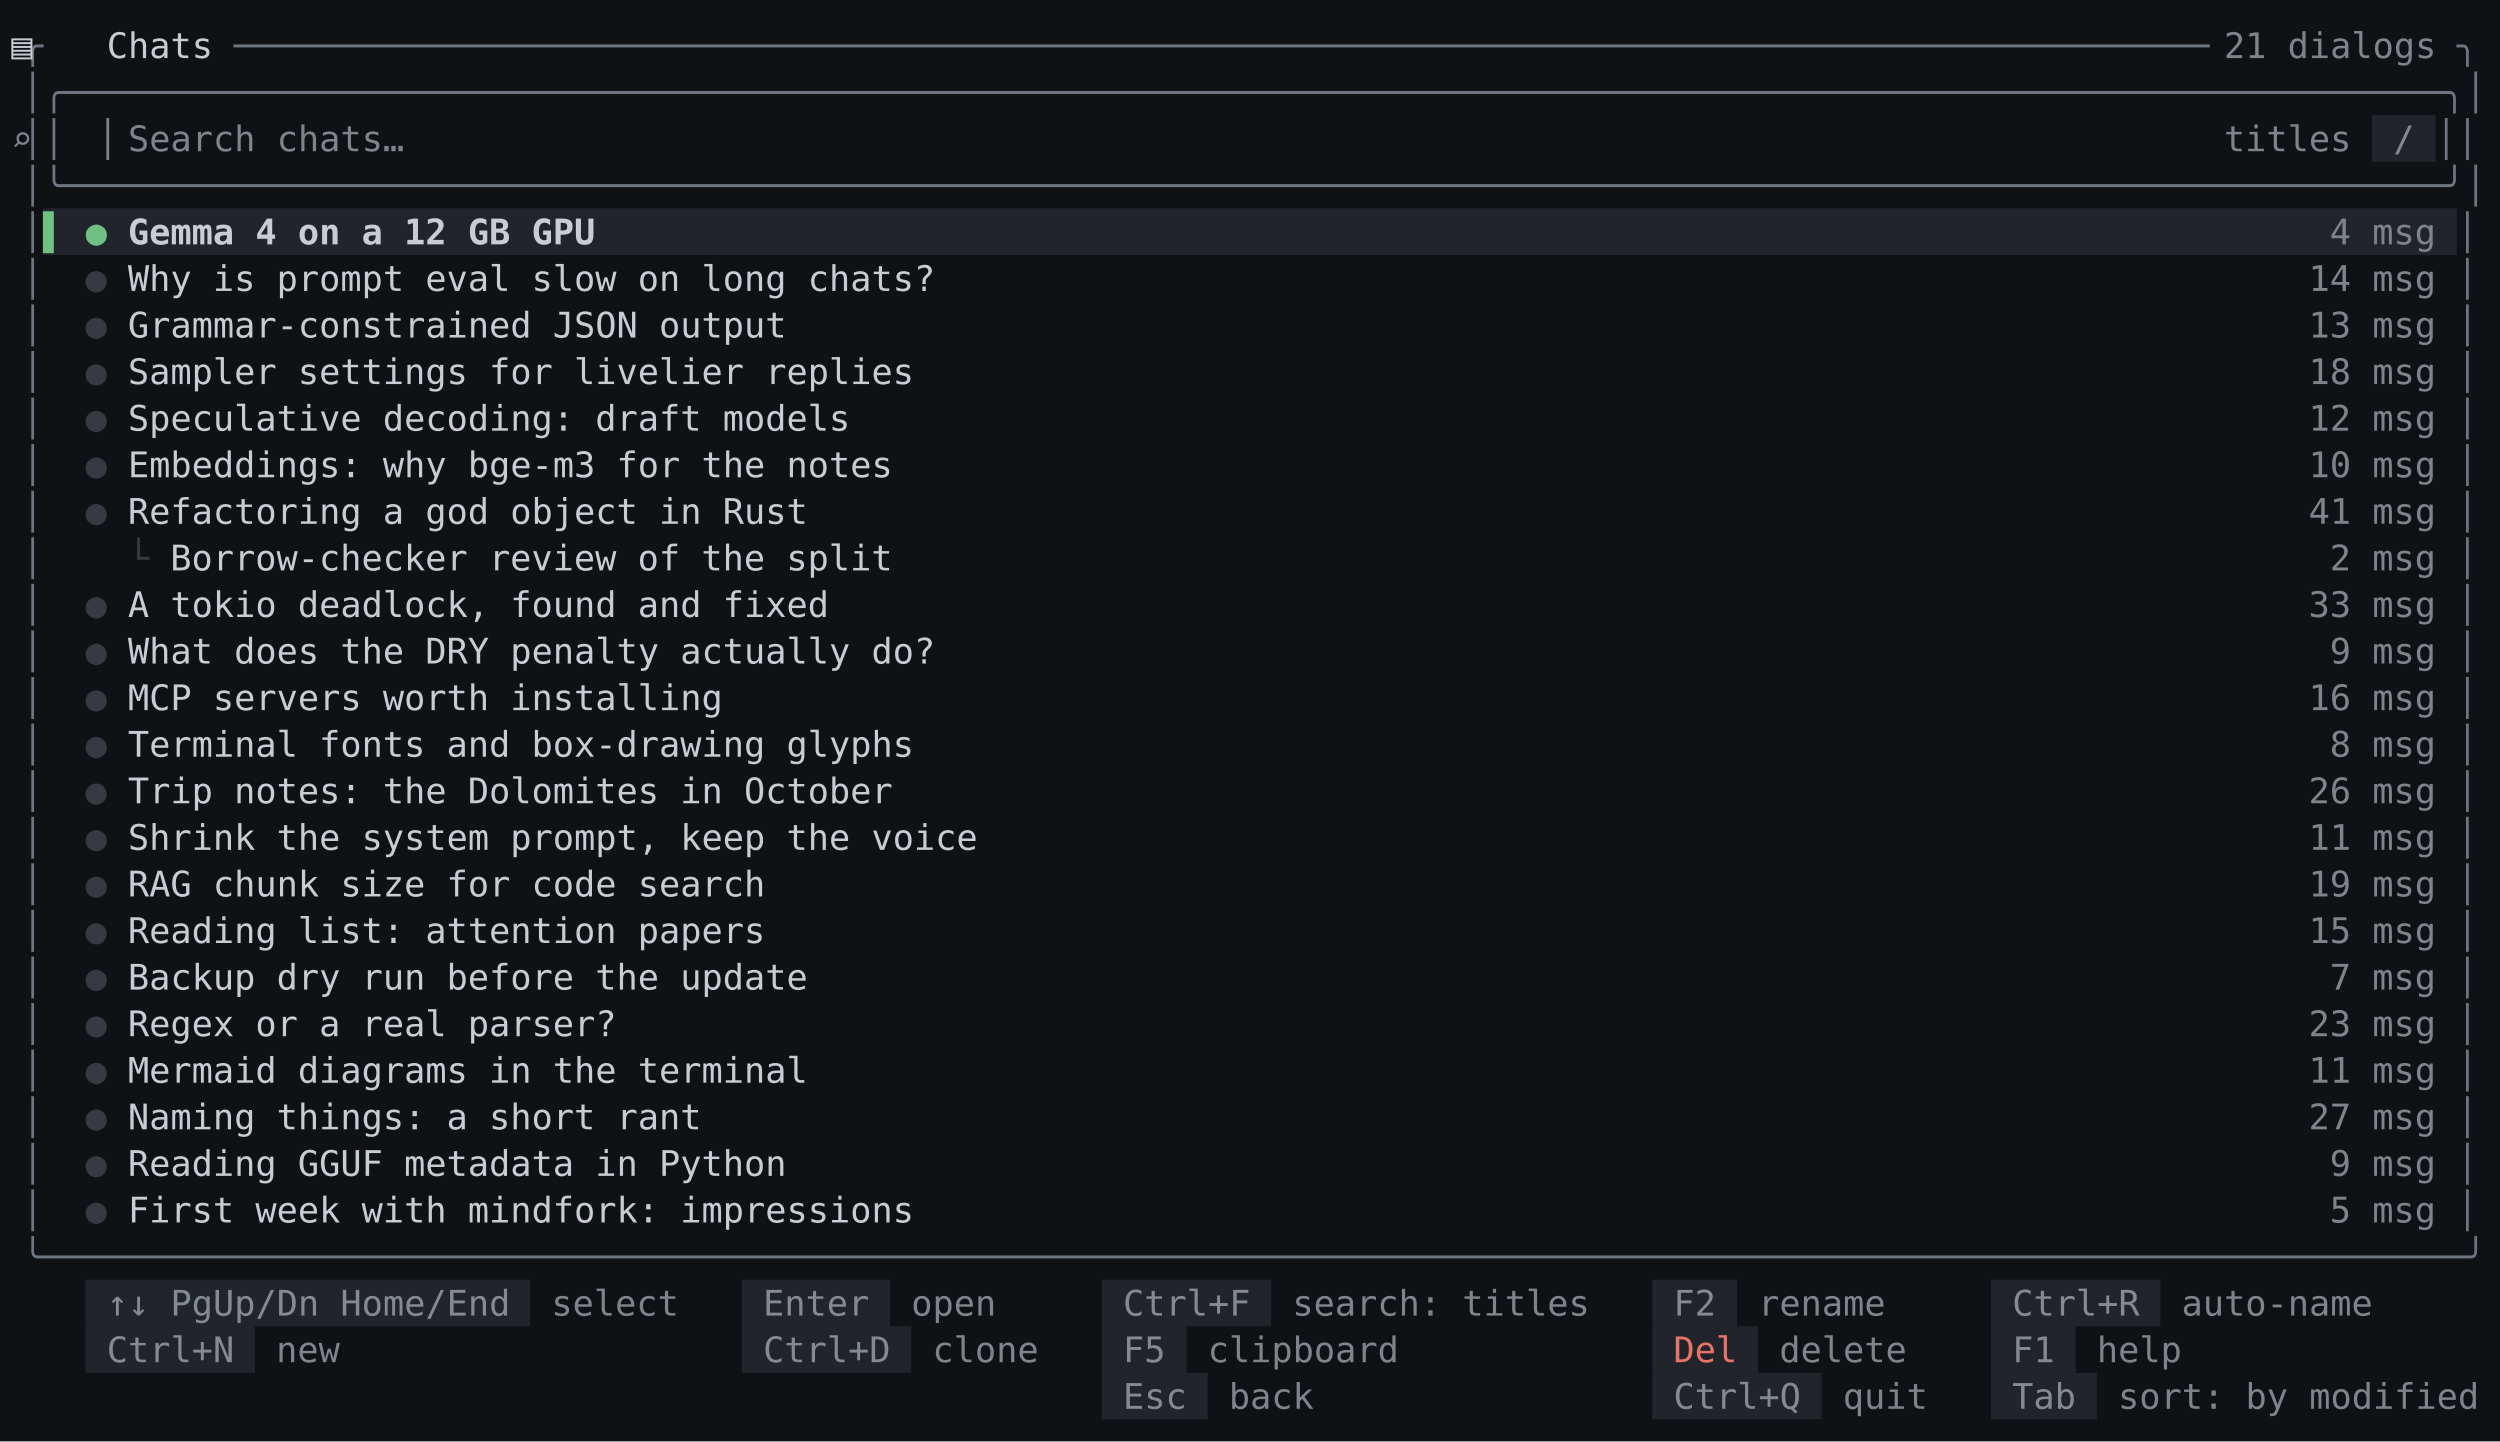
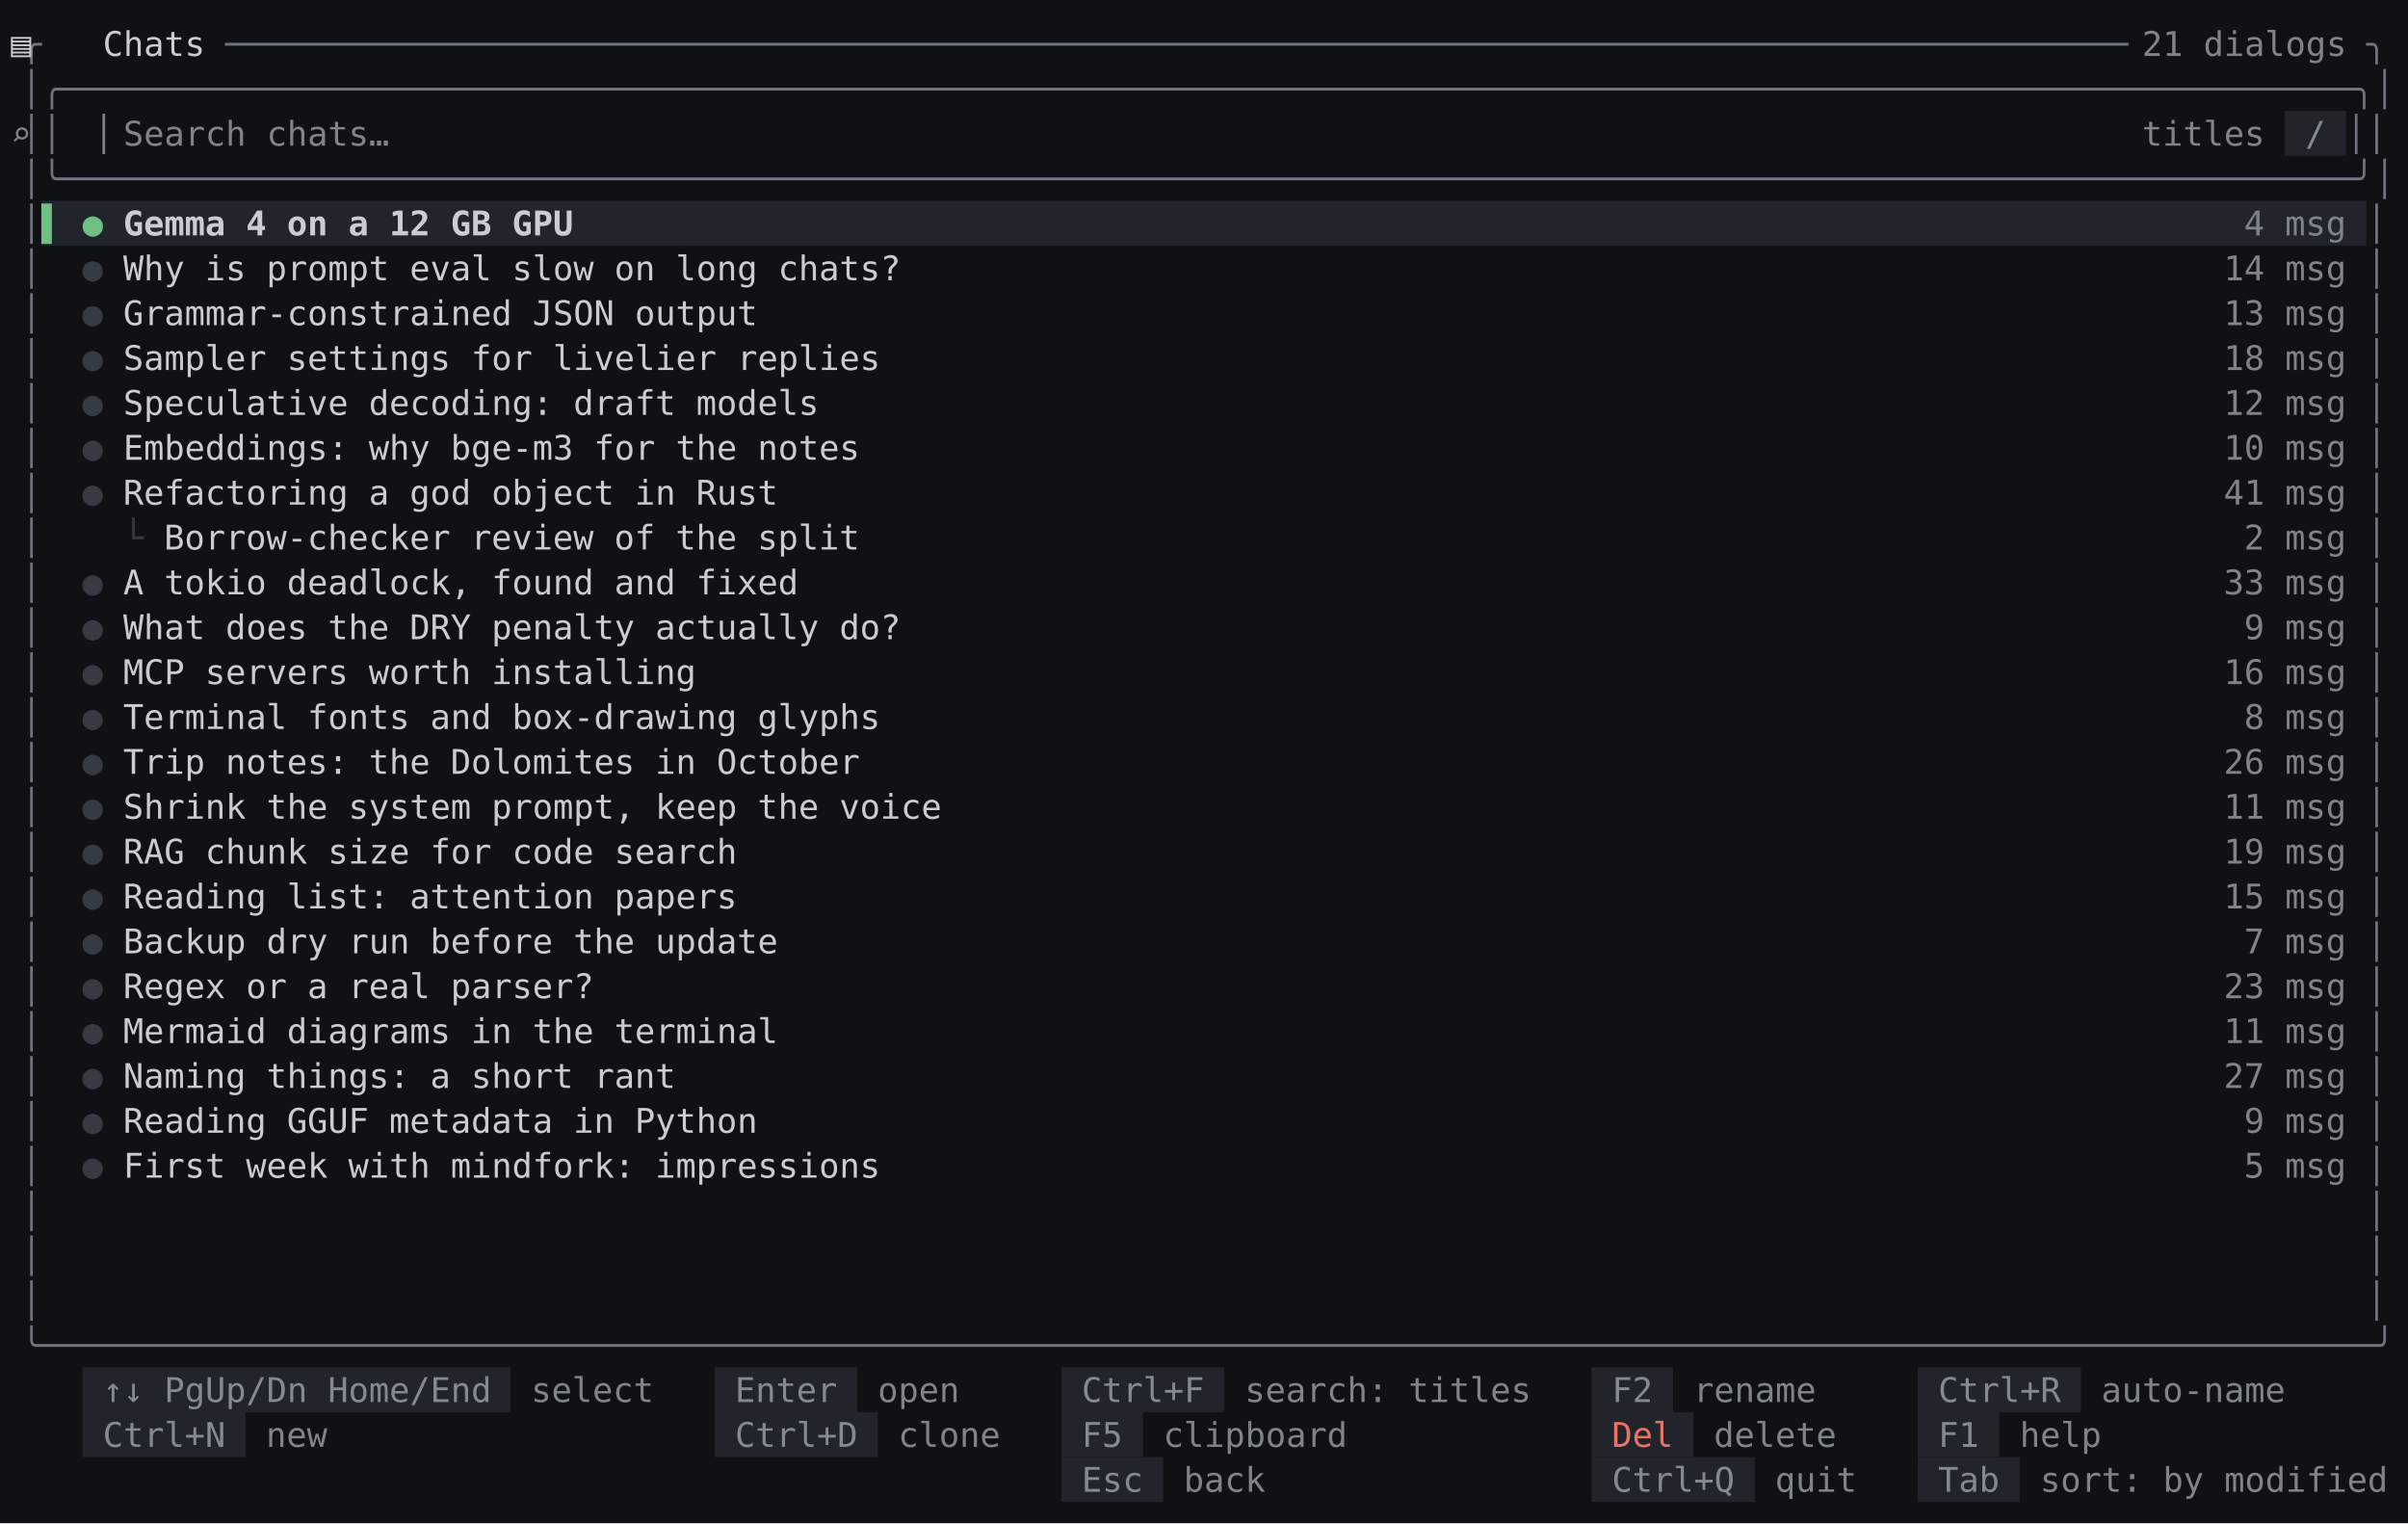
- <svg xmlns="http://www.w3.org/2000/svg" id="chat-list-dark-en" viewBox="0 0 1133.6 653.6" width="1133.6" height="653.6" role="img" aria-label="mindfork — the chat list screen, dark theme">
+ <svg xmlns="http://www.w3.org/2000/svg" id="chat-list-dark-en" viewBox="0 0 1133.6 716.96" width="1133.6" height="716.96" role="img" aria-label="mindfork — the chat list screen, dark theme">
  <style>
@font-face{font-family:'JetBrains Mono';src:url('/fonts/JetBrainsMono-Regular.woff2') format('woff2');font-weight:400;font-style:normal;font-display:swap}
@font-face{font-family:'JetBrains Mono';src:url('/fonts/JetBrainsMono-Bold.woff2') format('woff2');font-weight:700;font-style:normal;font-display:swap}
@font-face{font-family:'JetBrains Mono';src:url('/fonts/JetBrainsMono-Italic.woff2') format('woff2');font-weight:400;font-style:italic;font-display:swap}
#chat-list-dark-en text{font:16px 'JetBrains Mono',monospace;fill:#c9ccd2}#chat-list-dark-en .b{font-weight:700}#chat-list-dark-en .i{font-style:italic}#chat-list-dark-en .u{text-decoration:underline}#chat-list-dark-en .st{text-decoration:line-through}#chat-list-dark-en .u.st{text-decoration:underline line-through}
</style>
  <rect width="100%" height="100%" fill="#0f1115" />
  <text xml:space="preserve" y="26.32">
    <tspan x="10" fill="#6e7580">╭</tspan>
    <tspan x="34" text-anchor="middle">▤</tspan>
    <tspan x="48.4" textLength="57.6">Chats </tspan>
    <tspan x="106" textLength="892.8" fill="#6e7580">─────────────────────────────────────────────────────────────────────────────────────────────</tspan>
    <tspan x="1008.4" textLength="105.6" fill="#7e848b">21 dialogs </tspan>
    <tspan x="1114" fill="#6e7580">╮</tspan>
  </text>
  <text xml:space="preserve" y="47.44">
    <tspan x="10" textLength="1113.6" fill="#6e7580">│╭────────────────────────────────────────────────────────────────────────────────────────────────────────────────╮│</tspan>
  </text>
  <rect x="1075.6" y="52.24" width="28.8" height="21.12" fill="#21242a" />
  <text xml:space="preserve" y="68.56">
    <tspan x="10" textLength="19.2" fill="#6e7580">││</tspan>
    <tspan x="34" text-anchor="middle" fill="#7e848b">⌕</tspan>
    <tspan x="48.4" textLength="134.4" fill="#7e848b">▏Search chats…</tspan>
    <tspan x="1008.4" textLength="57.6" fill="#7e848b">titles</tspan>
    <tspan x="1085.2" textLength="19.2" fill="#848a92">/ </tspan>
    <tspan x="1104.4" textLength="19.2" fill="#6e7580">││</tspan>
  </text>
  <text xml:space="preserve" y="89.68">
    <tspan x="10" textLength="1113.6" fill="#6e7580">│╰────────────────────────────────────────────────────────────────────────────────────────────────────────────────╯│</tspan>
  </text>
  <rect x="19.6" y="94.48" width="1094.4" height="21.12" fill="#21242a" />
  <text xml:space="preserve" y="110.8">
    <tspan x="10" fill="#6e7580">│</tspan>
    <tspan x="19.6" textLength="38.4" fill="#6fc082">▌ ● </tspan>
    <tspan x="58" textLength="211.2" class="b">Gemma 4 on a 12 GB GPU</tspan>
    <tspan x="1056.4" textLength="48" fill="#7e848b">4 msg</tspan>
    <tspan x="1114" fill="#6e7580">│</tspan>
  </text>
  <text xml:space="preserve" y="131.92">
    <tspan x="10" fill="#6e7580">│</tspan>
    <tspan x="38.8" textLength="19.2" fill="#363a42">● </tspan>
    <tspan x="58" textLength="988.8">Why is prompt eval slow on long chats?                                                                 </tspan>
    <tspan x="1046.8" textLength="57.6" fill="#7e848b">14 msg</tspan>
    <tspan x="1114" fill="#6e7580">│</tspan>
  </text>
  <text xml:space="preserve" y="153.04">
    <tspan x="10" fill="#6e7580">│</tspan>
    <tspan x="38.8" textLength="19.2" fill="#363a42">● </tspan>
    <tspan x="58" textLength="988.8">Grammar-constrained JSON output                                                                        </tspan>
    <tspan x="1046.8" textLength="57.6" fill="#7e848b">13 msg</tspan>
    <tspan x="1114" fill="#6e7580">│</tspan>
  </text>
  <text xml:space="preserve" y="174.16">
    <tspan x="10" fill="#6e7580">│</tspan>
    <tspan x="38.8" textLength="19.2" fill="#363a42">● </tspan>
    <tspan x="58" textLength="988.8">Sampler settings for livelier replies                                                                  </tspan>
    <tspan x="1046.8" textLength="57.6" fill="#7e848b">18 msg</tspan>
    <tspan x="1114" fill="#6e7580">│</tspan>
  </text>
  <text xml:space="preserve" y="195.28">
    <tspan x="10" fill="#6e7580">│</tspan>
    <tspan x="38.8" textLength="19.2" fill="#363a42">● </tspan>
    <tspan x="58" textLength="988.8">Speculative decoding: draft models                                                                     </tspan>
    <tspan x="1046.8" textLength="57.6" fill="#7e848b">12 msg</tspan>
    <tspan x="1114" fill="#6e7580">│</tspan>
  </text>
  <text xml:space="preserve" y="216.4">
    <tspan x="10" fill="#6e7580">│</tspan>
    <tspan x="38.8" textLength="19.2" fill="#363a42">● </tspan>
    <tspan x="58" textLength="988.8">Embeddings: why bge-m3 for the notes                                                                   </tspan>
    <tspan x="1046.8" textLength="57.6" fill="#7e848b">10 msg</tspan>
    <tspan x="1114" fill="#6e7580">│</tspan>
  </text>
  <text xml:space="preserve" y="237.52">
    <tspan x="10" fill="#6e7580">│</tspan>
    <tspan x="38.8" textLength="19.2" fill="#363a42">● </tspan>
    <tspan x="58" textLength="988.8">Refactoring a god object in Rust                                                                       </tspan>
    <tspan x="1046.8" textLength="57.6" fill="#7e848b">41 msg</tspan>
    <tspan x="1114" fill="#6e7580">│</tspan>
  </text>
  <text xml:space="preserve" y="258.64">
    <tspan x="10" fill="#6e7580">│</tspan>
    <tspan x="58" textLength="19.2" fill="#363a42">└ </tspan>
    <tspan x="77.2" textLength="979.2">Borrow-checker review of the split                                                                    </tspan>
    <tspan x="1056.4" textLength="48" fill="#7e848b">2 msg</tspan>
    <tspan x="1114" fill="#6e7580">│</tspan>
  </text>
  <text xml:space="preserve" y="279.76">
    <tspan x="10" fill="#6e7580">│</tspan>
    <tspan x="38.8" textLength="19.2" fill="#363a42">● </tspan>
    <tspan x="58" textLength="988.8">A tokio deadlock, found and fixed                                                                      </tspan>
    <tspan x="1046.8" textLength="57.6" fill="#7e848b">33 msg</tspan>
    <tspan x="1114" fill="#6e7580">│</tspan>
  </text>
  <text xml:space="preserve" y="300.88">
    <tspan x="10" fill="#6e7580">│</tspan>
    <tspan x="38.8" textLength="19.2" fill="#363a42">● </tspan>
    <tspan x="58" textLength="998.4">What does the DRY penalty actually do?                                                                  </tspan>
    <tspan x="1056.4" textLength="48" fill="#7e848b">9 msg</tspan>
    <tspan x="1114" fill="#6e7580">│</tspan>
  </text>
  <text xml:space="preserve" y="322">
    <tspan x="10" fill="#6e7580">│</tspan>
    <tspan x="38.8" textLength="19.2" fill="#363a42">● </tspan>
    <tspan x="58" textLength="988.8">MCP servers worth installing                                                                           </tspan>
    <tspan x="1046.8" textLength="57.6" fill="#7e848b">16 msg</tspan>
    <tspan x="1114" fill="#6e7580">│</tspan>
  </text>
  <text xml:space="preserve" y="343.12">
    <tspan x="10" fill="#6e7580">│</tspan>
    <tspan x="38.8" textLength="19.2" fill="#363a42">● </tspan>
    <tspan x="58" textLength="998.4">Terminal fonts and box-drawing glyphs                                                                   </tspan>
    <tspan x="1056.4" textLength="48" fill="#7e848b">8 msg</tspan>
    <tspan x="1114" fill="#6e7580">│</tspan>
  </text>
  <text xml:space="preserve" y="364.24">
    <tspan x="10" fill="#6e7580">│</tspan>
    <tspan x="38.8" textLength="19.2" fill="#363a42">● </tspan>
    <tspan x="58" textLength="988.8">Trip notes: the Dolomites in October                                                                   </tspan>
    <tspan x="1046.8" textLength="57.6" fill="#7e848b">26 msg</tspan>
    <tspan x="1114" fill="#6e7580">│</tspan>
  </text>
  <text xml:space="preserve" y="385.36">
    <tspan x="10" fill="#6e7580">│</tspan>
    <tspan x="38.8" textLength="19.2" fill="#363a42">● </tspan>
    <tspan x="58" textLength="988.8">Shrink the system prompt, keep the voice                                                               </tspan>
    <tspan x="1046.8" textLength="57.6" fill="#7e848b">11 msg</tspan>
    <tspan x="1114" fill="#6e7580">│</tspan>
  </text>
  <text xml:space="preserve" y="406.48">
    <tspan x="10" fill="#6e7580">│</tspan>
    <tspan x="38.8" textLength="19.2" fill="#363a42">● </tspan>
    <tspan x="58" textLength="988.8">RAG chunk size for code search                                                                         </tspan>
    <tspan x="1046.8" textLength="57.6" fill="#7e848b">19 msg</tspan>
    <tspan x="1114" fill="#6e7580">│</tspan>
  </text>
  <text xml:space="preserve" y="427.6">
    <tspan x="10" fill="#6e7580">│</tspan>
    <tspan x="38.8" textLength="19.2" fill="#363a42">● </tspan>
    <tspan x="58" textLength="988.8">Reading list: attention papers                                                                         </tspan>
    <tspan x="1046.8" textLength="57.6" fill="#7e848b">15 msg</tspan>
    <tspan x="1114" fill="#6e7580">│</tspan>
  </text>
  <text xml:space="preserve" y="448.72">
    <tspan x="10" fill="#6e7580">│</tspan>
    <tspan x="38.8" textLength="19.2" fill="#363a42">● </tspan>
    <tspan x="58" textLength="998.4">Backup dry run before the update                                                                        </tspan>
    <tspan x="1056.4" textLength="48" fill="#7e848b">7 msg</tspan>
    <tspan x="1114" fill="#6e7580">│</tspan>
  </text>
  <text xml:space="preserve" y="469.84">
    <tspan x="10" fill="#6e7580">│</tspan>
    <tspan x="38.8" textLength="19.2" fill="#363a42">● </tspan>
    <tspan x="58" textLength="988.8">Regex or a real parser?                                                                                </tspan>
    <tspan x="1046.8" textLength="57.6" fill="#7e848b">23 msg</tspan>
    <tspan x="1114" fill="#6e7580">│</tspan>
  </text>
  <text xml:space="preserve" y="490.96">
    <tspan x="10" fill="#6e7580">│</tspan>
    <tspan x="38.8" textLength="19.2" fill="#363a42">● </tspan>
    <tspan x="58" textLength="988.8">Mermaid diagrams in the terminal                                                                       </tspan>
    <tspan x="1046.8" textLength="57.6" fill="#7e848b">11 msg</tspan>
    <tspan x="1114" fill="#6e7580">│</tspan>
  </text>
  <text xml:space="preserve" y="512.08">
    <tspan x="10" fill="#6e7580">│</tspan>
    <tspan x="38.8" textLength="19.2" fill="#363a42">● </tspan>
    <tspan x="58" textLength="988.8">Naming things: a short rant                                                                            </tspan>
    <tspan x="1046.8" textLength="57.6" fill="#7e848b">27 msg</tspan>
    <tspan x="1114" fill="#6e7580">│</tspan>
  </text>
  <text xml:space="preserve" y="533.2">
    <tspan x="10" fill="#6e7580">│</tspan>
    <tspan x="38.8" textLength="19.2" fill="#363a42">● </tspan>
    <tspan x="58" textLength="998.4">Reading GGUF metadata in Python                                                                         </tspan>
    <tspan x="1056.4" textLength="48" fill="#7e848b">9 msg</tspan>
    <tspan x="1114" fill="#6e7580">│</tspan>
  </text>
  <text xml:space="preserve" y="554.32">
    <tspan x="10" fill="#6e7580">│</tspan>
    <tspan x="38.8" textLength="19.2" fill="#363a42">● </tspan>
    <tspan x="58" textLength="998.4">First week with mindfork: impressions                                                                   </tspan>
    <tspan x="1056.4" textLength="48" fill="#7e848b">5 msg</tspan>
    <tspan x="1114" fill="#6e7580">│</tspan>
  </text>
  <text xml:space="preserve" y="575.44">
+     <tspan x="10" fill="#6e7580">│</tspan>
+     <tspan x="1114" fill="#6e7580">│</tspan>
+   </text>
+   <text xml:space="preserve" y="596.56">
+     <tspan x="10" fill="#6e7580">│</tspan>
+     <tspan x="1114" fill="#6e7580">│</tspan>
+   </text>
+   <text xml:space="preserve" y="617.68">
+     <tspan x="10" fill="#6e7580">│</tspan>
+     <tspan x="1114" fill="#6e7580">│</tspan>
+   </text>
+   <text xml:space="preserve" y="638.8">
    <tspan x="10" textLength="1113.6" fill="#6e7580">╰──────────────────────────────────────────────────────────────────────────────────────────────────────────────────╯</tspan>
  </text>
-   <rect x="38.8" y="580.24" width="201.6" height="21.12" fill="#21242a" />
-   <rect x="336.4" y="580.24" width="67.2" height="21.12" fill="#21242a" />
-   <rect x="499.6" y="580.24" width="76.8" height="21.12" fill="#21242a" />
-   <rect x="749.2" y="580.24" width="38.4" height="21.12" fill="#21242a" />
-   <rect x="902.8" y="580.24" width="76.8" height="21.12" fill="#21242a" />
-   <text xml:space="preserve" y="596.56">
+   <rect x="38.8" y="643.6" width="201.6" height="21.12" fill="#21242a" />
+   <rect x="336.4" y="643.6" width="67.2" height="21.12" fill="#21242a" />
+   <rect x="499.6" y="643.6" width="76.8" height="21.12" fill="#21242a" />
+   <rect x="749.2" y="643.6" width="38.4" height="21.12" fill="#21242a" />
+   <rect x="902.8" y="643.6" width="76.8" height="21.12" fill="#21242a" />
+   <text xml:space="preserve" y="659.92">
    <tspan x="48.4" textLength="192" fill="#848a92">↑↓ PgUp/Dn Home/End </tspan>
    <tspan x="250" textLength="57.6" fill="#7e848b">select</tspan>
    <tspan x="346" textLength="57.6" fill="#848a92">Enter </tspan>
    <tspan x="413.2" textLength="38.4" fill="#7e848b">open</tspan>
    <tspan x="509.2" textLength="67.2" fill="#848a92">Ctrl+F </tspan>
    <tspan x="586" textLength="134.4" fill="#7e848b">search: titles</tspan>
    <tspan x="758.8" textLength="28.8" fill="#848a92">F2 </tspan>
    <tspan x="797.2" textLength="57.6" fill="#7e848b">rename</tspan>
    <tspan x="912.4" textLength="67.2" fill="#848a92">Ctrl+R </tspan>
    <tspan x="989.2" textLength="86.4" fill="#7e848b">auto-name</tspan>
  </text>
-   <rect x="38.8" y="601.36" width="76.8" height="21.12" fill="#21242a" />
-   <rect x="336.4" y="601.36" width="76.8" height="21.12" fill="#21242a" />
-   <rect x="499.6" y="601.36" width="38.4" height="21.12" fill="#21242a" />
-   <rect x="749.2" y="601.36" width="48" height="21.12" fill="#21242a" />
-   <rect x="902.8" y="601.36" width="38.4" height="21.12" fill="#21242a" />
-   <text xml:space="preserve" y="617.68">
+   <rect x="38.8" y="664.72" width="76.8" height="21.12" fill="#21242a" />
+   <rect x="336.4" y="664.72" width="76.8" height="21.12" fill="#21242a" />
+   <rect x="499.6" y="664.72" width="38.4" height="21.12" fill="#21242a" />
+   <rect x="749.2" y="664.72" width="48" height="21.12" fill="#21242a" />
+   <rect x="902.8" y="664.72" width="38.4" height="21.12" fill="#21242a" />
+   <text xml:space="preserve" y="681.04">
    <tspan x="48.4" textLength="67.2" fill="#848a92">Ctrl+N </tspan>
    <tspan x="125.2" textLength="28.8" fill="#7e848b">new</tspan>
    <tspan x="346" textLength="67.2" fill="#848a92">Ctrl+D </tspan>
    <tspan x="422.8" textLength="48" fill="#7e848b">clone</tspan>
    <tspan x="509.2" textLength="28.8" fill="#848a92">F5 </tspan>
    <tspan x="547.6" textLength="86.4" fill="#7e848b">clipboard</tspan>
    <tspan x="758.8" textLength="38.4" fill="#e87468">Del </tspan>
    <tspan x="806.8" textLength="57.6" fill="#7e848b">delete</tspan>
    <tspan x="912.4" textLength="28.8" fill="#848a92">F1 </tspan>
    <tspan x="950.8" textLength="38.4" fill="#7e848b">help</tspan>
  </text>
-   <rect x="499.6" y="622.48" width="48" height="21.12" fill="#21242a" />
-   <rect x="749.2" y="622.48" width="76.8" height="21.12" fill="#21242a" />
-   <rect x="902.8" y="622.48" width="48" height="21.12" fill="#21242a" />
-   <text xml:space="preserve" y="638.8">
+   <rect x="499.6" y="685.84" width="48" height="21.12" fill="#21242a" />
+   <rect x="749.2" y="685.84" width="76.8" height="21.12" fill="#21242a" />
+   <rect x="902.8" y="685.84" width="48" height="21.12" fill="#21242a" />
+   <text xml:space="preserve" y="702.16">
    <tspan x="509.2" textLength="38.4" fill="#848a92">Esc </tspan>
    <tspan x="557.2" textLength="38.4" fill="#7e848b">back</tspan>
    <tspan x="758.8" textLength="67.2" fill="#848a92">Ctrl+Q </tspan>
    <tspan x="835.6" textLength="38.4" fill="#7e848b">quit</tspan>
    <tspan x="912.4" textLength="38.4" fill="#848a92">Tab </tspan>
    <tspan x="960.4" textLength="163.2" fill="#7e848b">sort: by modified</tspan>
  </text>
</svg>
